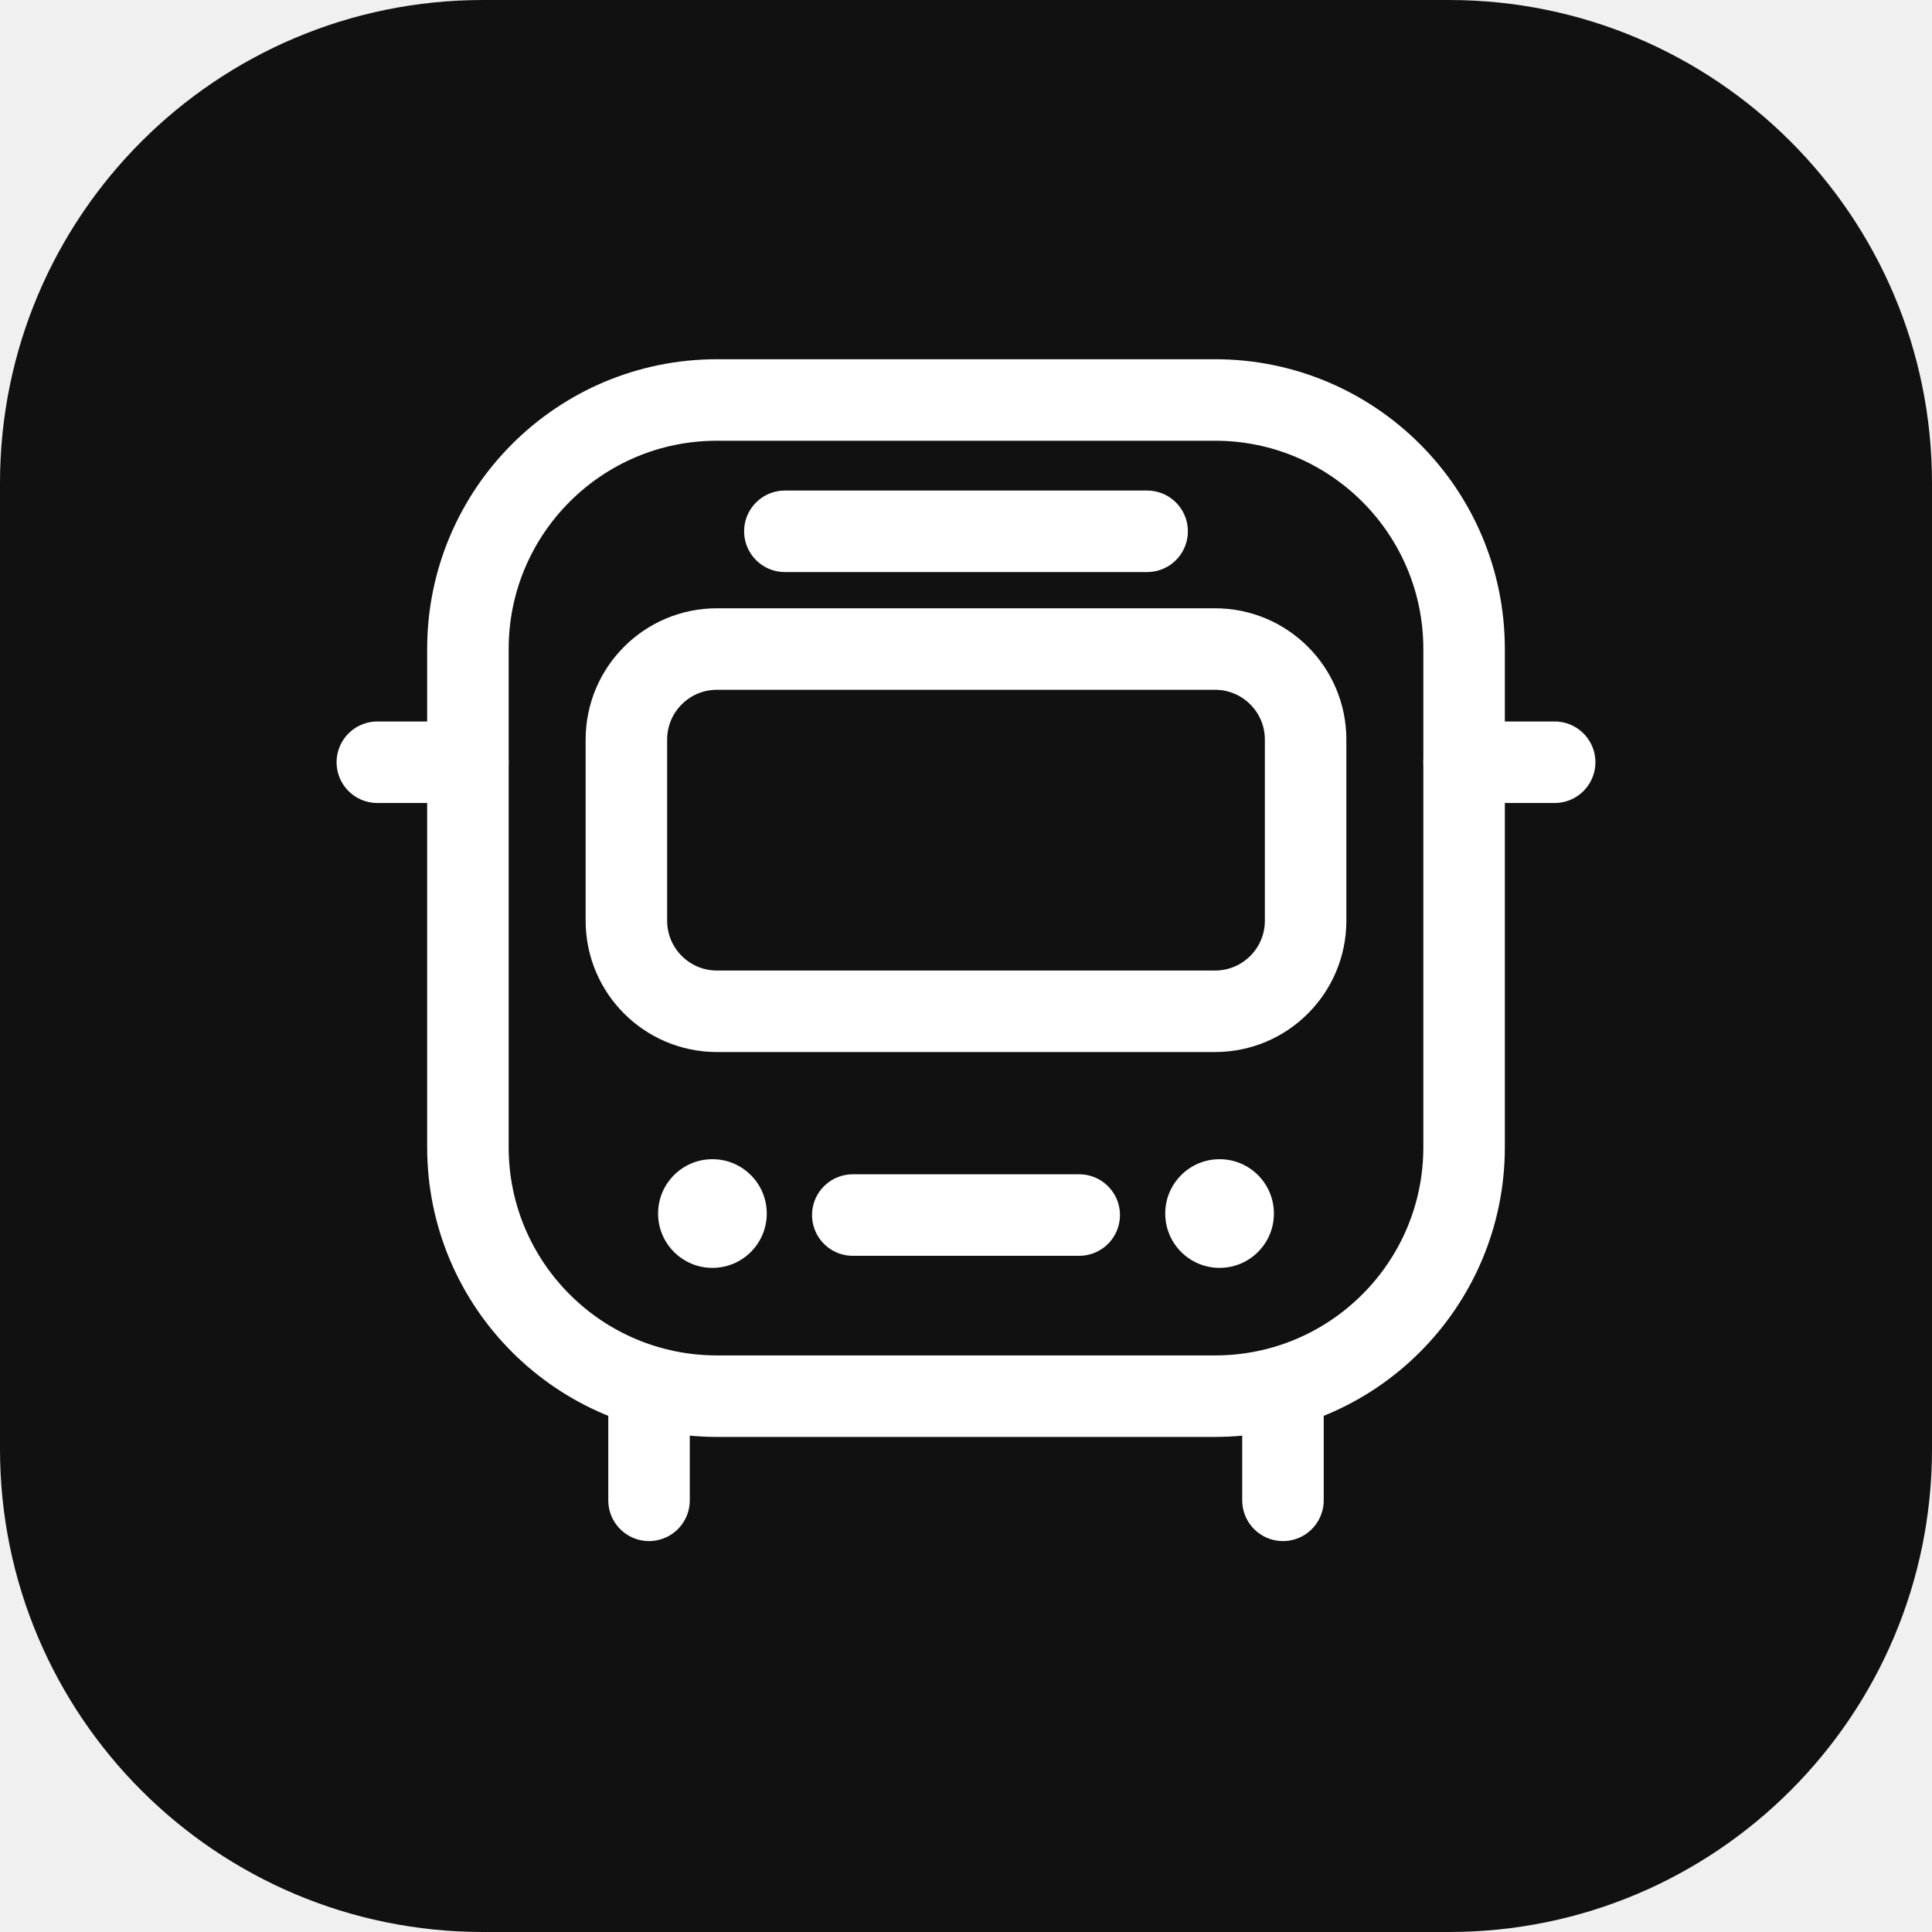
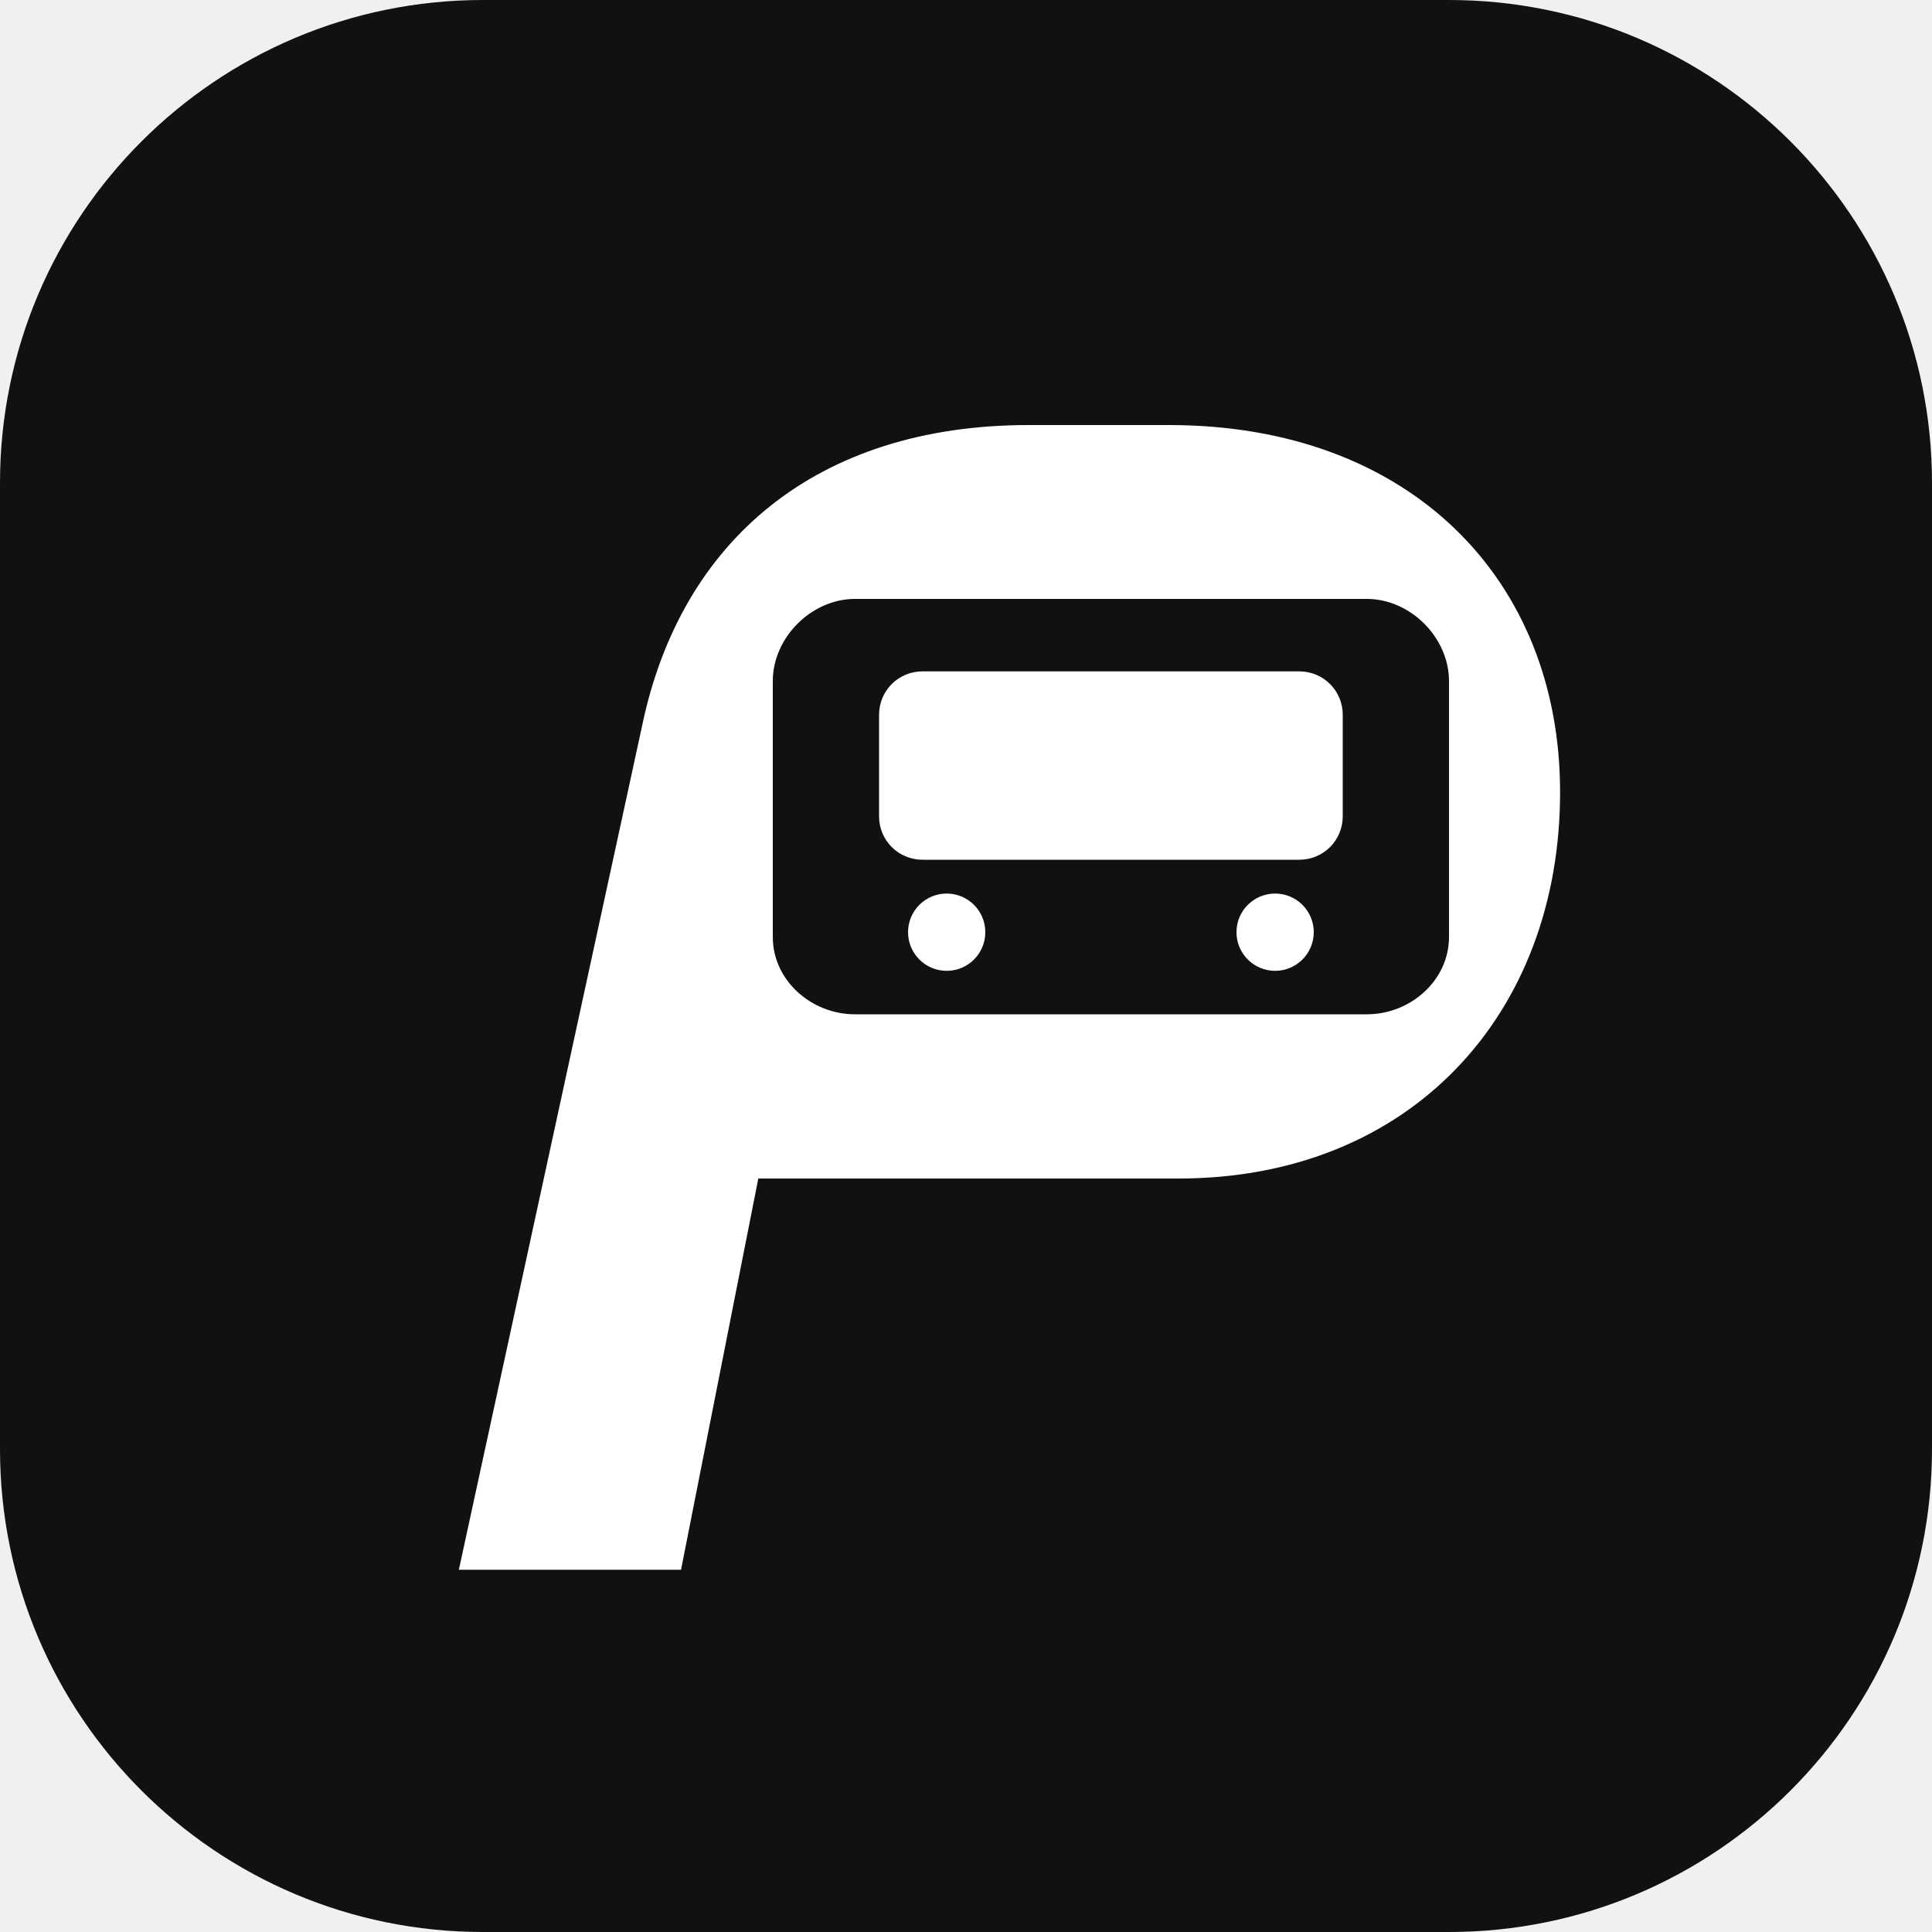
<svg xmlns="http://www.w3.org/2000/svg" width="64" height="64" viewBox="0 0 32 32">
  <style>
-     .bg { fill: #111 } .fg { stroke: #fff; fill: none } .dot { fill: #fff }
-     @media (prefers-color-scheme: dark) { .bg { fill: #fff } .fg { stroke: #111 } .dot { fill: #111 } }
+     .bg { fill: #111 } .fg { fill: #fff }
+     @media (prefers-color-scheme: dark) { .bg { fill: #fff } .fg { fill: #111 } }
  </style>
  <rect class="bg" width="32" height="32" rx="8" />
-   <g class="fg" stroke-width="1.8" stroke-linecap="round" stroke-linejoin="round" transform="translate(4 4) scale(.75)">
-     <rect x="5" y="3.5" width="22" height="22" rx="5.5" />
-     <rect x="8.5" y="9" width="15" height="8" rx="2" />
-     <path d="M12 6.4h8M3 11.5h2m22 0h2M13.5 21.5h5M9 25.5v2.3m14-2.3v2.3" />
+   <g class="fg" transform="translate(3.2 3.2) scale(.8)">
+     <path fill-rule="evenodd" d="M5.5 28.5 9.3 11C10.1 7.2 12.9 4.8 17.3 4.8H20.2C25.2 4.8 28.3 8 28.3 12.4 28.3 17 25.2 20.4 20.4 20.4H11.7L10.1 28.5ZM13.7 8.4H24.3C25.2 8.4 26 9.2 26 10.1V15.4C26 16.3 25.2 17 24.3 17H13.7C12.8 17 12 16.3 12 15.4V10.1C12 9.2 12.8 8.4 13.7 8.4ZM15.1 9.9H22.9C23.4 9.9 23.8 10.3 23.8 10.8V12.9C23.8 13.4 23.4 13.8 22.9 13.8H15.1C14.6 13.8 14.2 13.4 14.2 12.9V10.8C14.2 10.3 14.6 9.9 15.1 9.9Z" />
+     <circle cx="15.6" cy="15.3" r=".8" />
+     <circle cx="22.4" cy="15.3" r=".8" />
  </g>
-   <circle class="dot" cx="11.8" cy="20.1" r=".9" />
-   <circle class="dot" cx="20.2" cy="20.1" r=".9" />
</svg>
